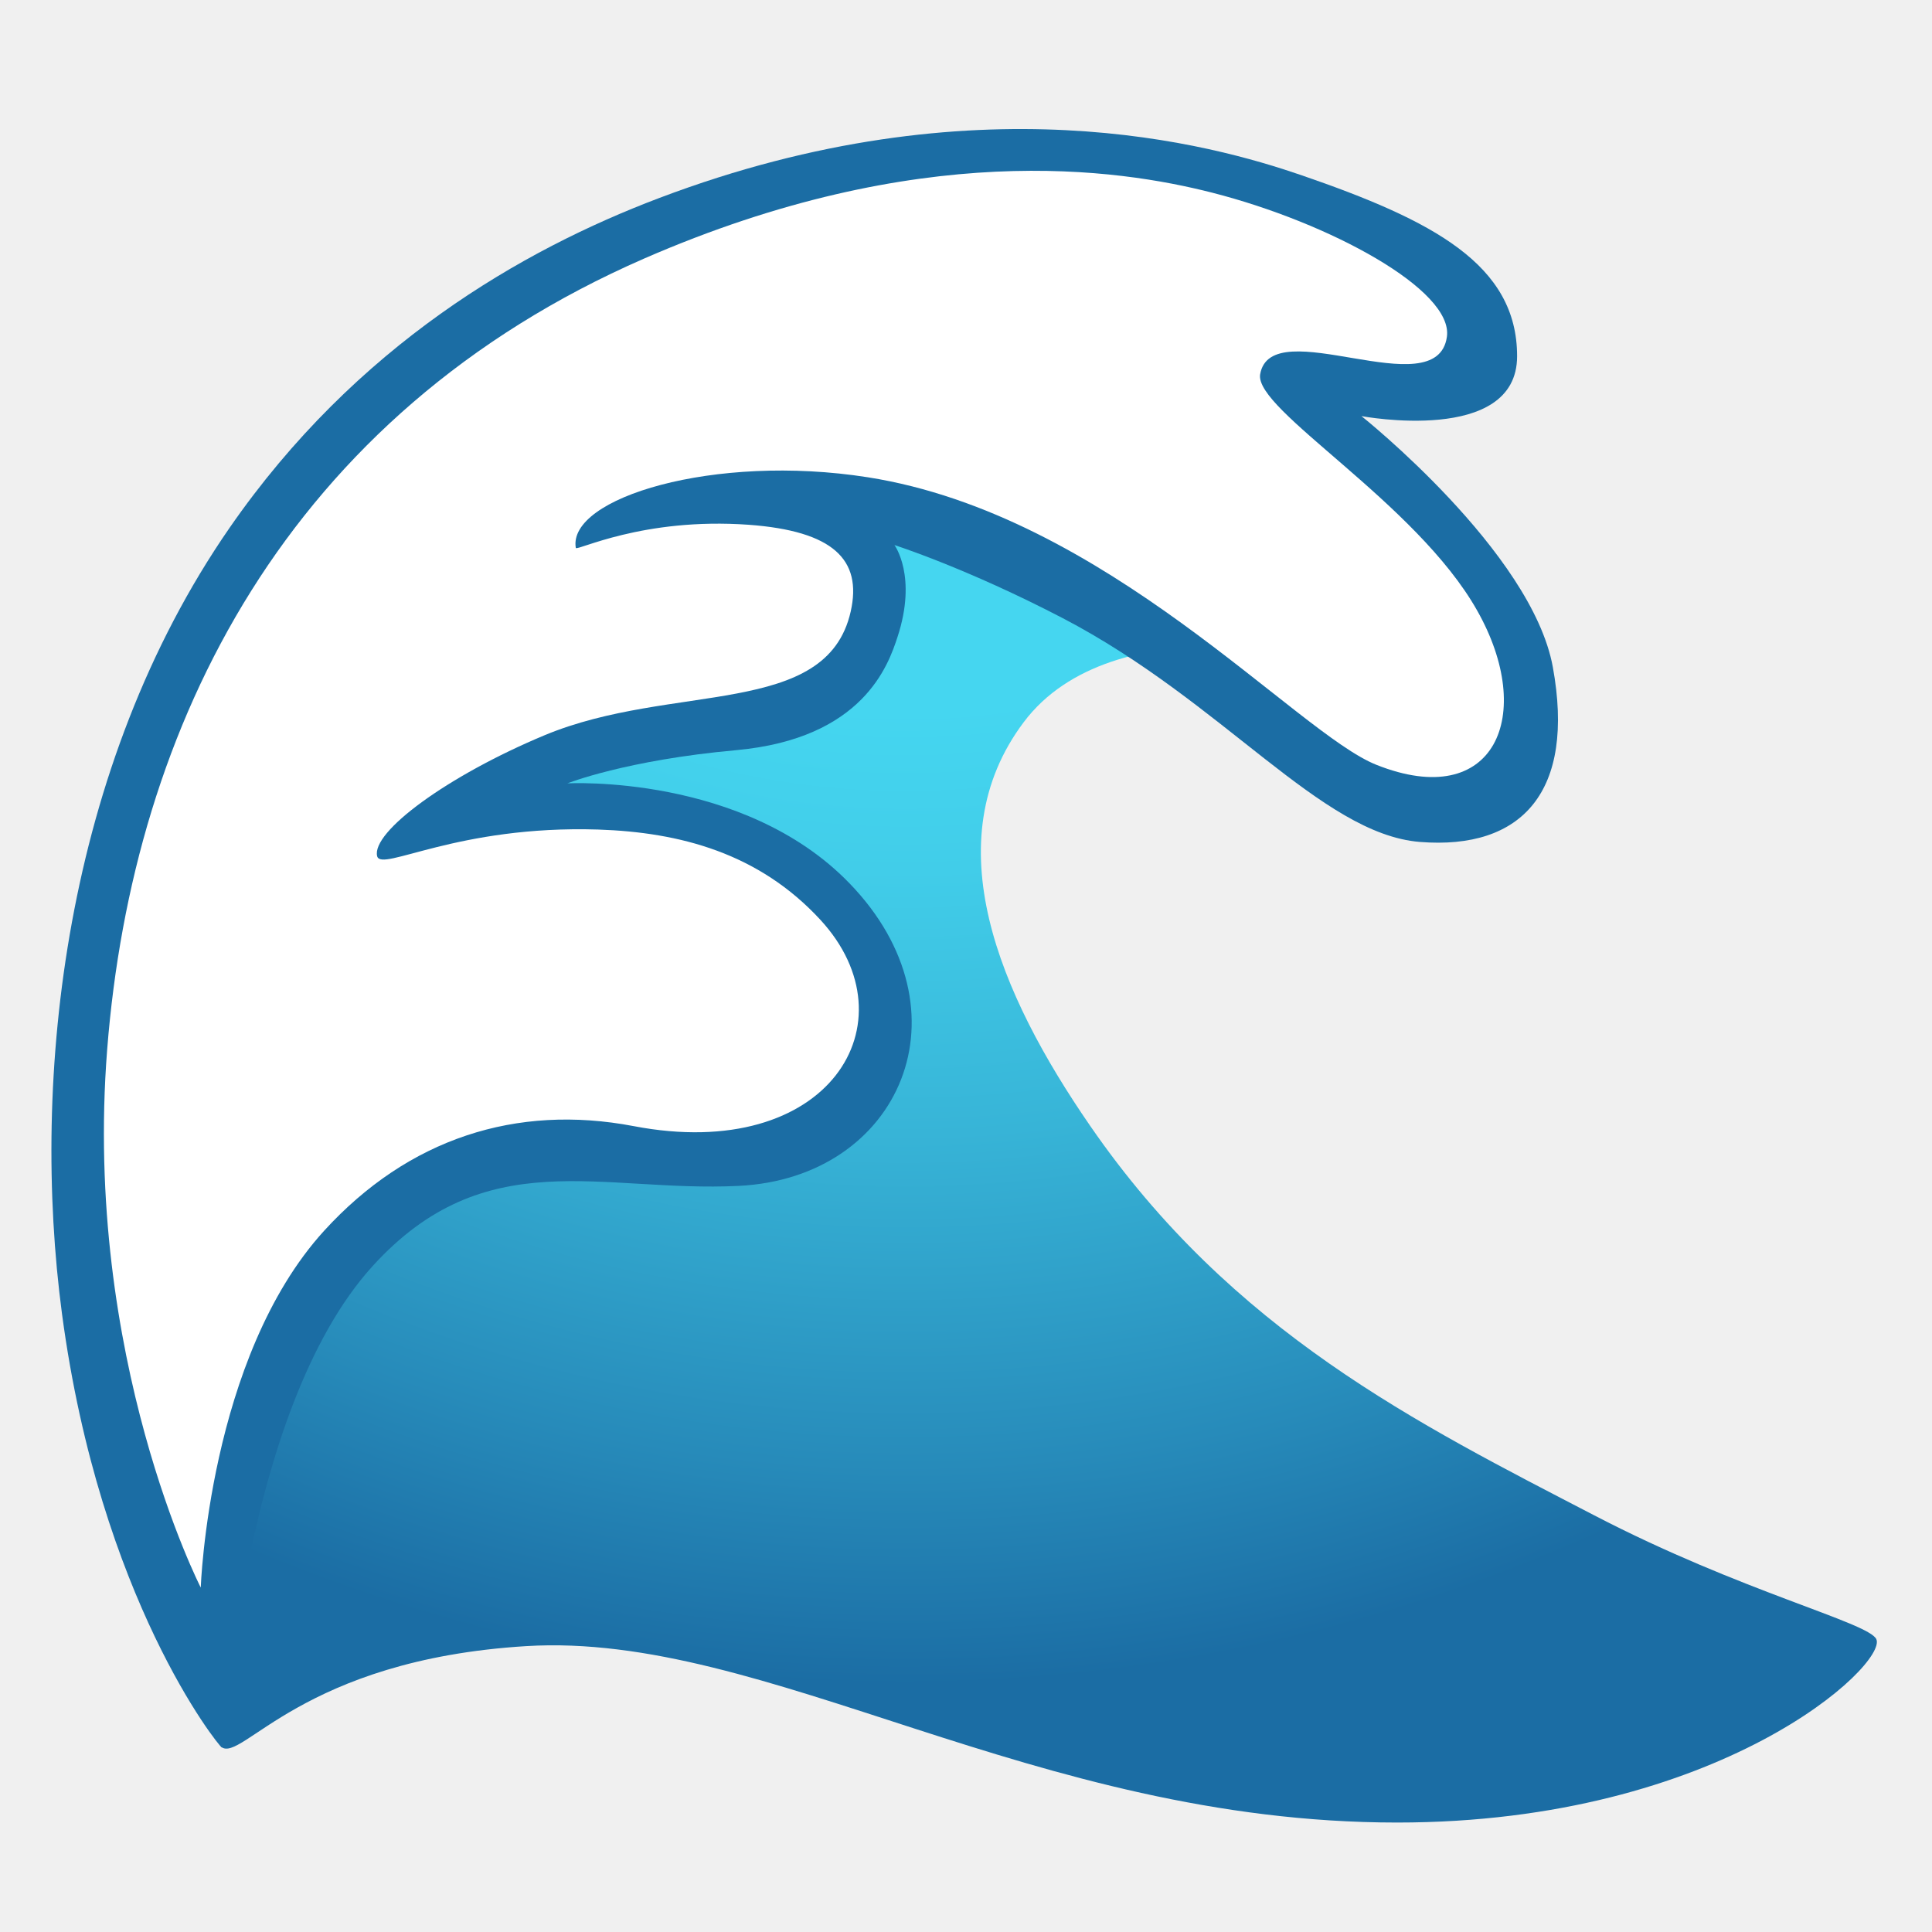
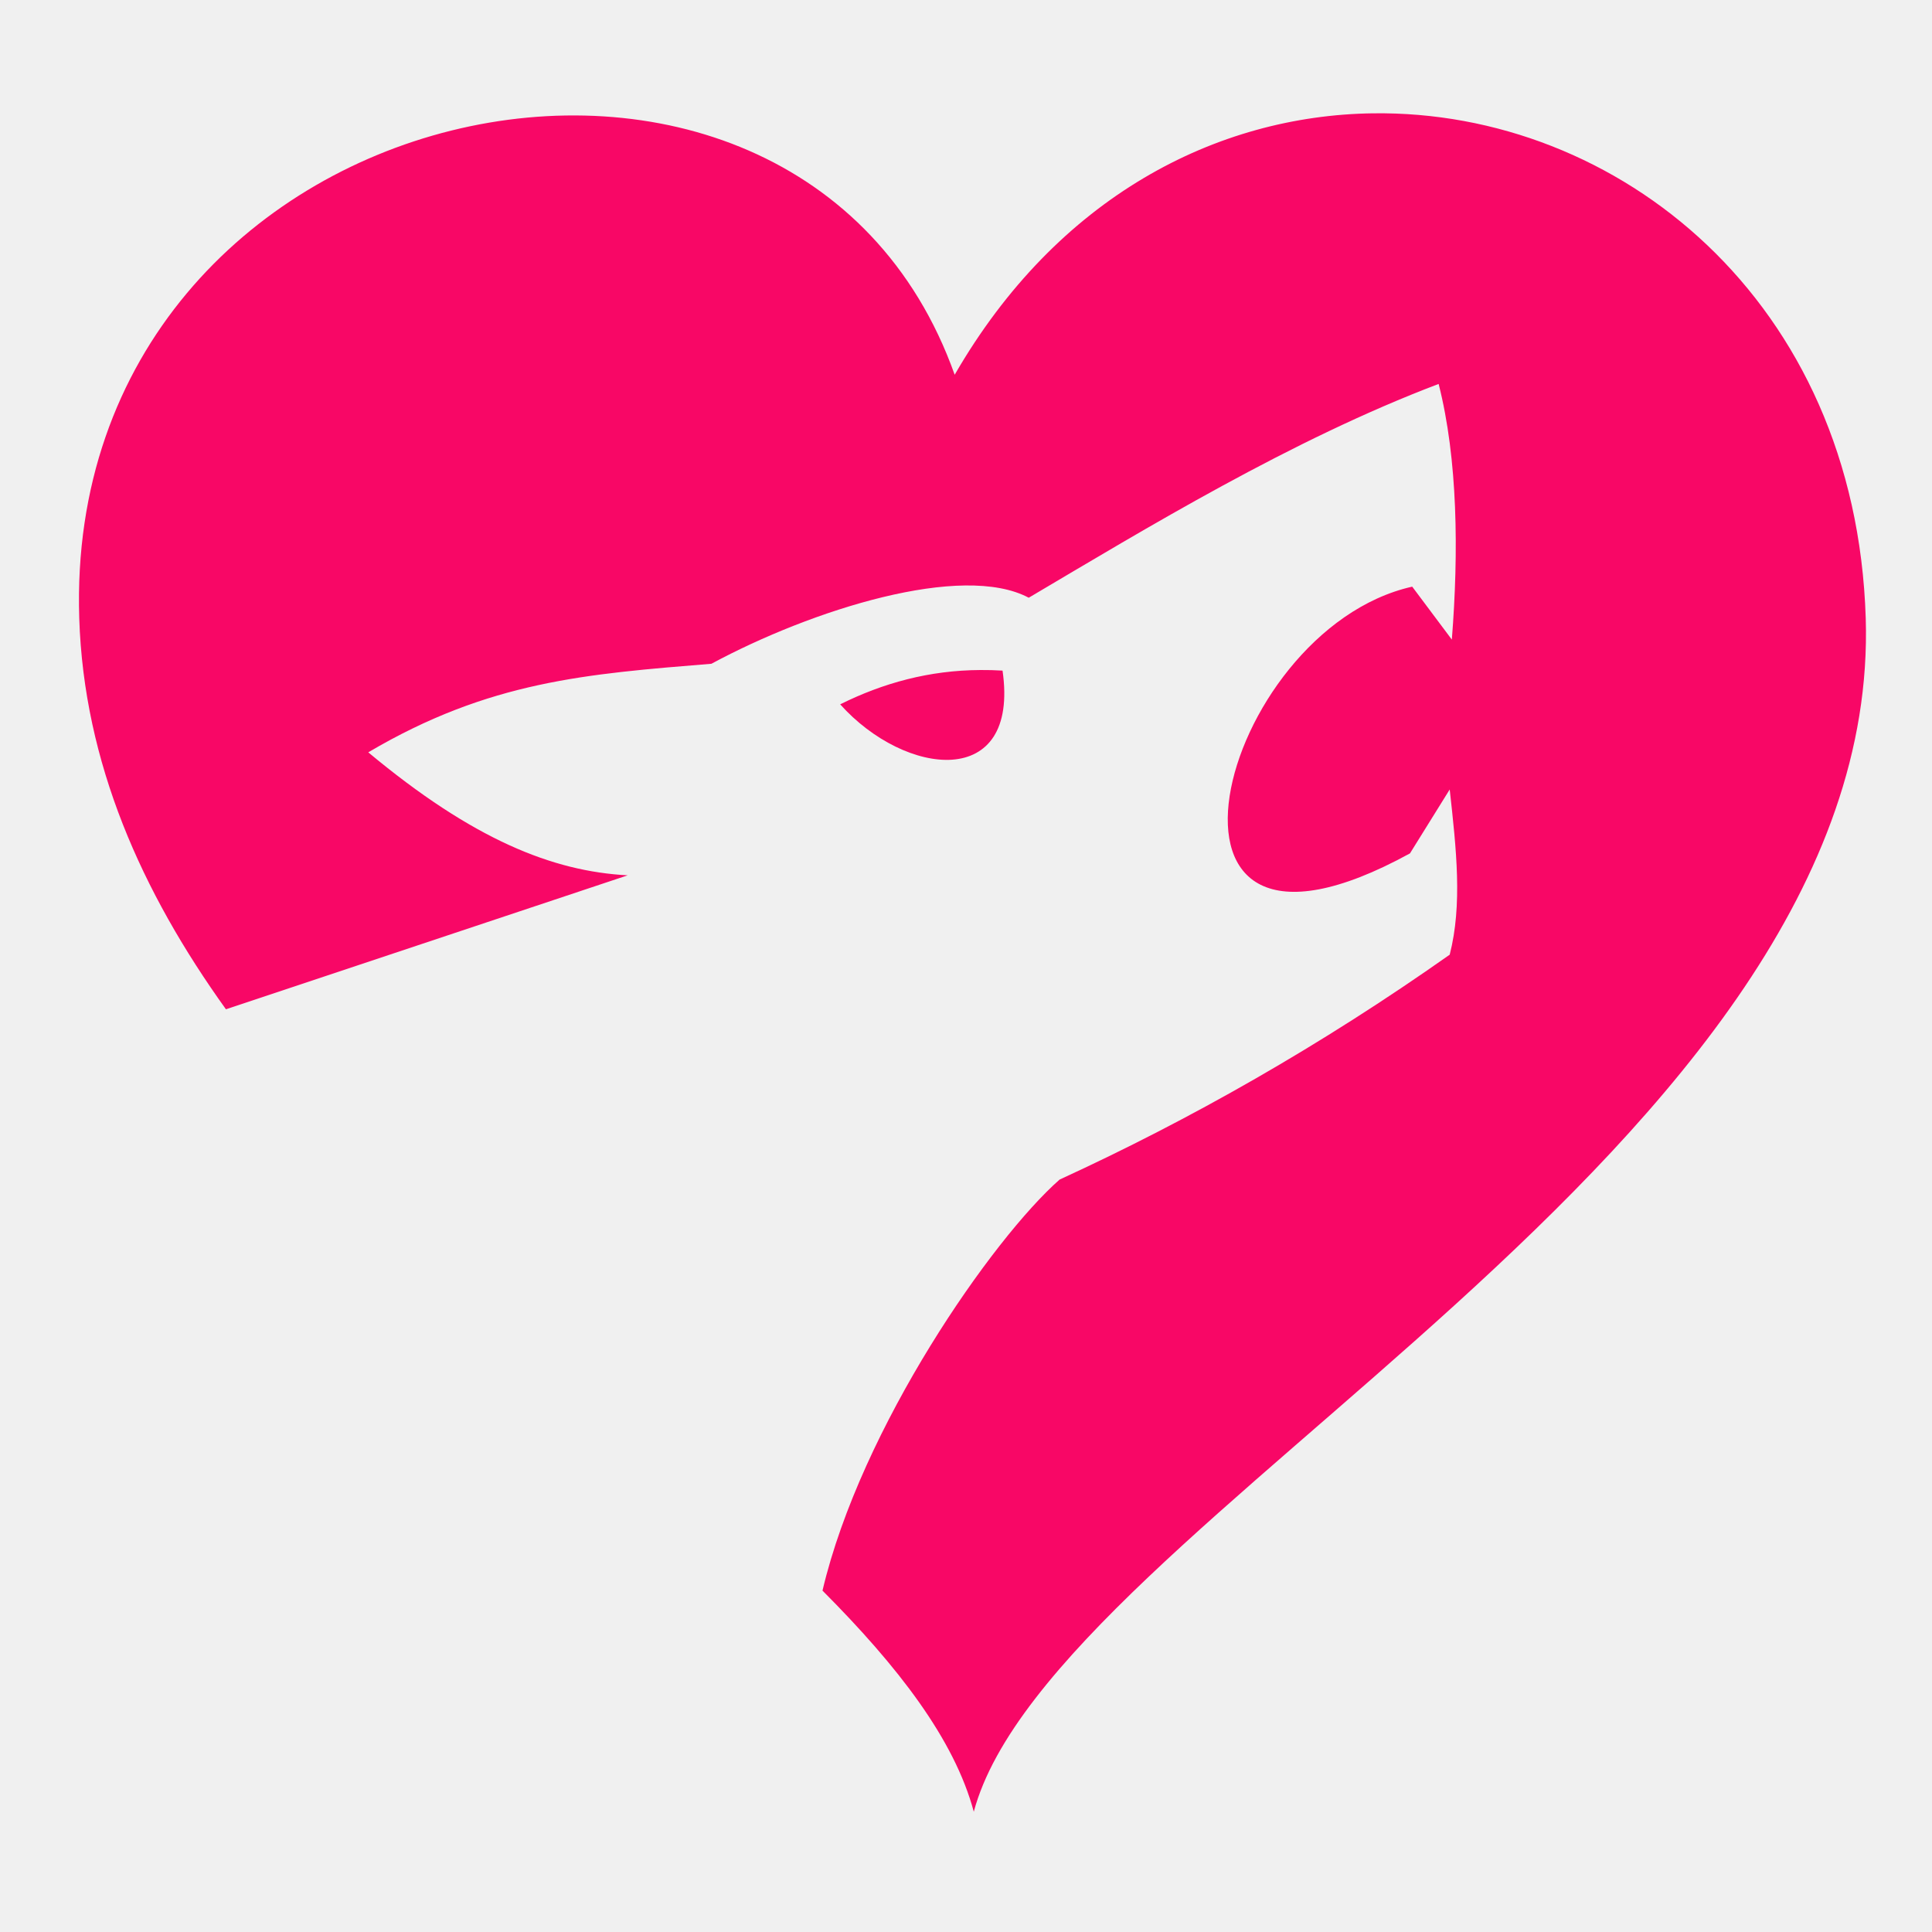
- <svg xmlns="http://www.w3.org/2000/svg" width="32" height="32" viewBox="0 0 32 32">
-   <g fill="none">
-     <path fill="url(#unjsDefu0)" d="M3.665 28.935c.343.265 1.33-1.442 5.05-1.67c3.983-.245 8.39 2.922 14.427 2.922c5.353 0 8.125-2.62 7.936-3.037c-.128-.277-2.24-.787-4.67-2.05c-2.923-1.518-6-3.038-8.353-6.455c-1.508-2.187-2.582-4.707-1.1-6.682c1.48-1.976 5.24-1.063 5.24-1.063L17.07 5.357l-9.757 2.66l-4.938 12.378l.533 6.303z" />
-     <path fill="#1b6da4" d="M14.815 9.028s1.193.38 2.79 1.212c2.657 1.387 4.267 3.57 5.91 3.705c1.705.137 2.578-.845 2.205-2.895c-.348-1.913-3.17-4.158-3.17-4.158s2.578.486 2.578-.992c0-1.517-1.39-2.248-3.578-3c-1.457-.5-5.378-1.61-10.632.38c-2.26.855-5.02 2.435-7.116 5.463c-2.74 3.96-3.295 9.11-2.775 13.02c.63 4.722 2.595 7.157 2.643 7.177s.305-5.553 2.502-7.97c1.873-2.06 3.788-1.215 6.063-1.328c2.683-.132 3.88-2.902 1.833-5.014c-1.758-1.815-4.67-1.653-4.67-1.653s.965-.385 2.797-.55c2.105-.193 2.52-1.415 2.67-1.873c.332-1.01-.05-1.524-.05-1.524" />
-     <path fill="#fff" d="M9.537 9.075c-.14-.825 2.29-1.57 4.836-1.17c3.96.622 7.095 4.235 8.425 4.763c1.96.78 2.65-.823 1.667-2.558c-1.012-1.793-3.692-3.318-3.593-3.91c.18-1.053 2.925.55 3.093-.62c.113-.775-1.937-1.89-3.885-2.388c-1.567-.4-4.86-.892-9.41 1.09c-5.915 2.583-8.473 7.72-8.895 13.103c-.4 5.105 1.55 8.91 1.55 8.91s.132-3.81 2.042-5.908c1.395-1.53 3.185-2.105 5.128-1.735c3.24.62 4.653-1.722 3.095-3.415c-1.02-1.107-2.328-1.452-3.68-1.497c-2.338-.075-3.595.707-3.663.442c-.1-.402 1.168-1.335 2.775-2.005c2.115-.88 4.668-.277 5.068-2.047c.195-.863-.293-1.335-1.687-1.438c-1.763-.127-2.856.443-2.866.383" />
-     <defs>
-       <radialGradient id="unjsDefu0" cx="0" cy="0" r="1" gradientTransform="translate(14.963 -.351)scale(28.4267)" gradientUnits="userSpaceOnUse">
-         <stop offset=".423" stop-color="#45d6f0" />
-         <stop offset=".518" stop-color="#41cde9" />
-         <stop offset=".674" stop-color="#37b4d7" />
-         <stop offset=".87" stop-color="#278bba" />
-         <stop offset="1" stop-color="#1b6da4" />
-       </radialGradient>
-     </defs>
-   </g>
+ <svg xmlns="http://www.w3.org/2000/svg" width="512" height="512" viewBox="0 0 512 512">
+   <path fill="#f80766" d="M363.844 30.03C322.35 30.595 280.21 52.186 253 99.313c-41.913-117.77-236.493-76.29-232 64.5c1.226 38.39 16.562 72.577 38.875 103.657l106.47-35.5c-19.878-1.048-40.956-9.436-68.75-32.595c32.054-18.916 57.893-20.767 90.936-23.47c26.713-14.39 66.464-26.884 84.095-17.5c30.984-18.317 69.612-41.87 108.625-56.655c5.083 19.926 5.332 44.544 3.5 67.75l-10.5-14.03c-51.46 11.565-77.358 112.79-.594 70.686l10.53-16.937c1.766 15.882 3.392 30.556.002 43.78c-34.038 24.007-68.83 43.753-103.375 59.594c-17.754 15.61-52.626 65.57-62.844 108.937c19.995 20.072 34.94 39.36 40.093 58.595c20.665-77.113 240.783-175.82 236.375-316.313c-2.648-84.358-65.862-134.66-130.594-133.78zm-104.03 147.532c-13.527.067-25.784 3.437-37.158 9.094c17.228 19.24 47.604 22.858 43.03-8.937a83 83 0 0 0-5.873-.157z" />
</svg>
